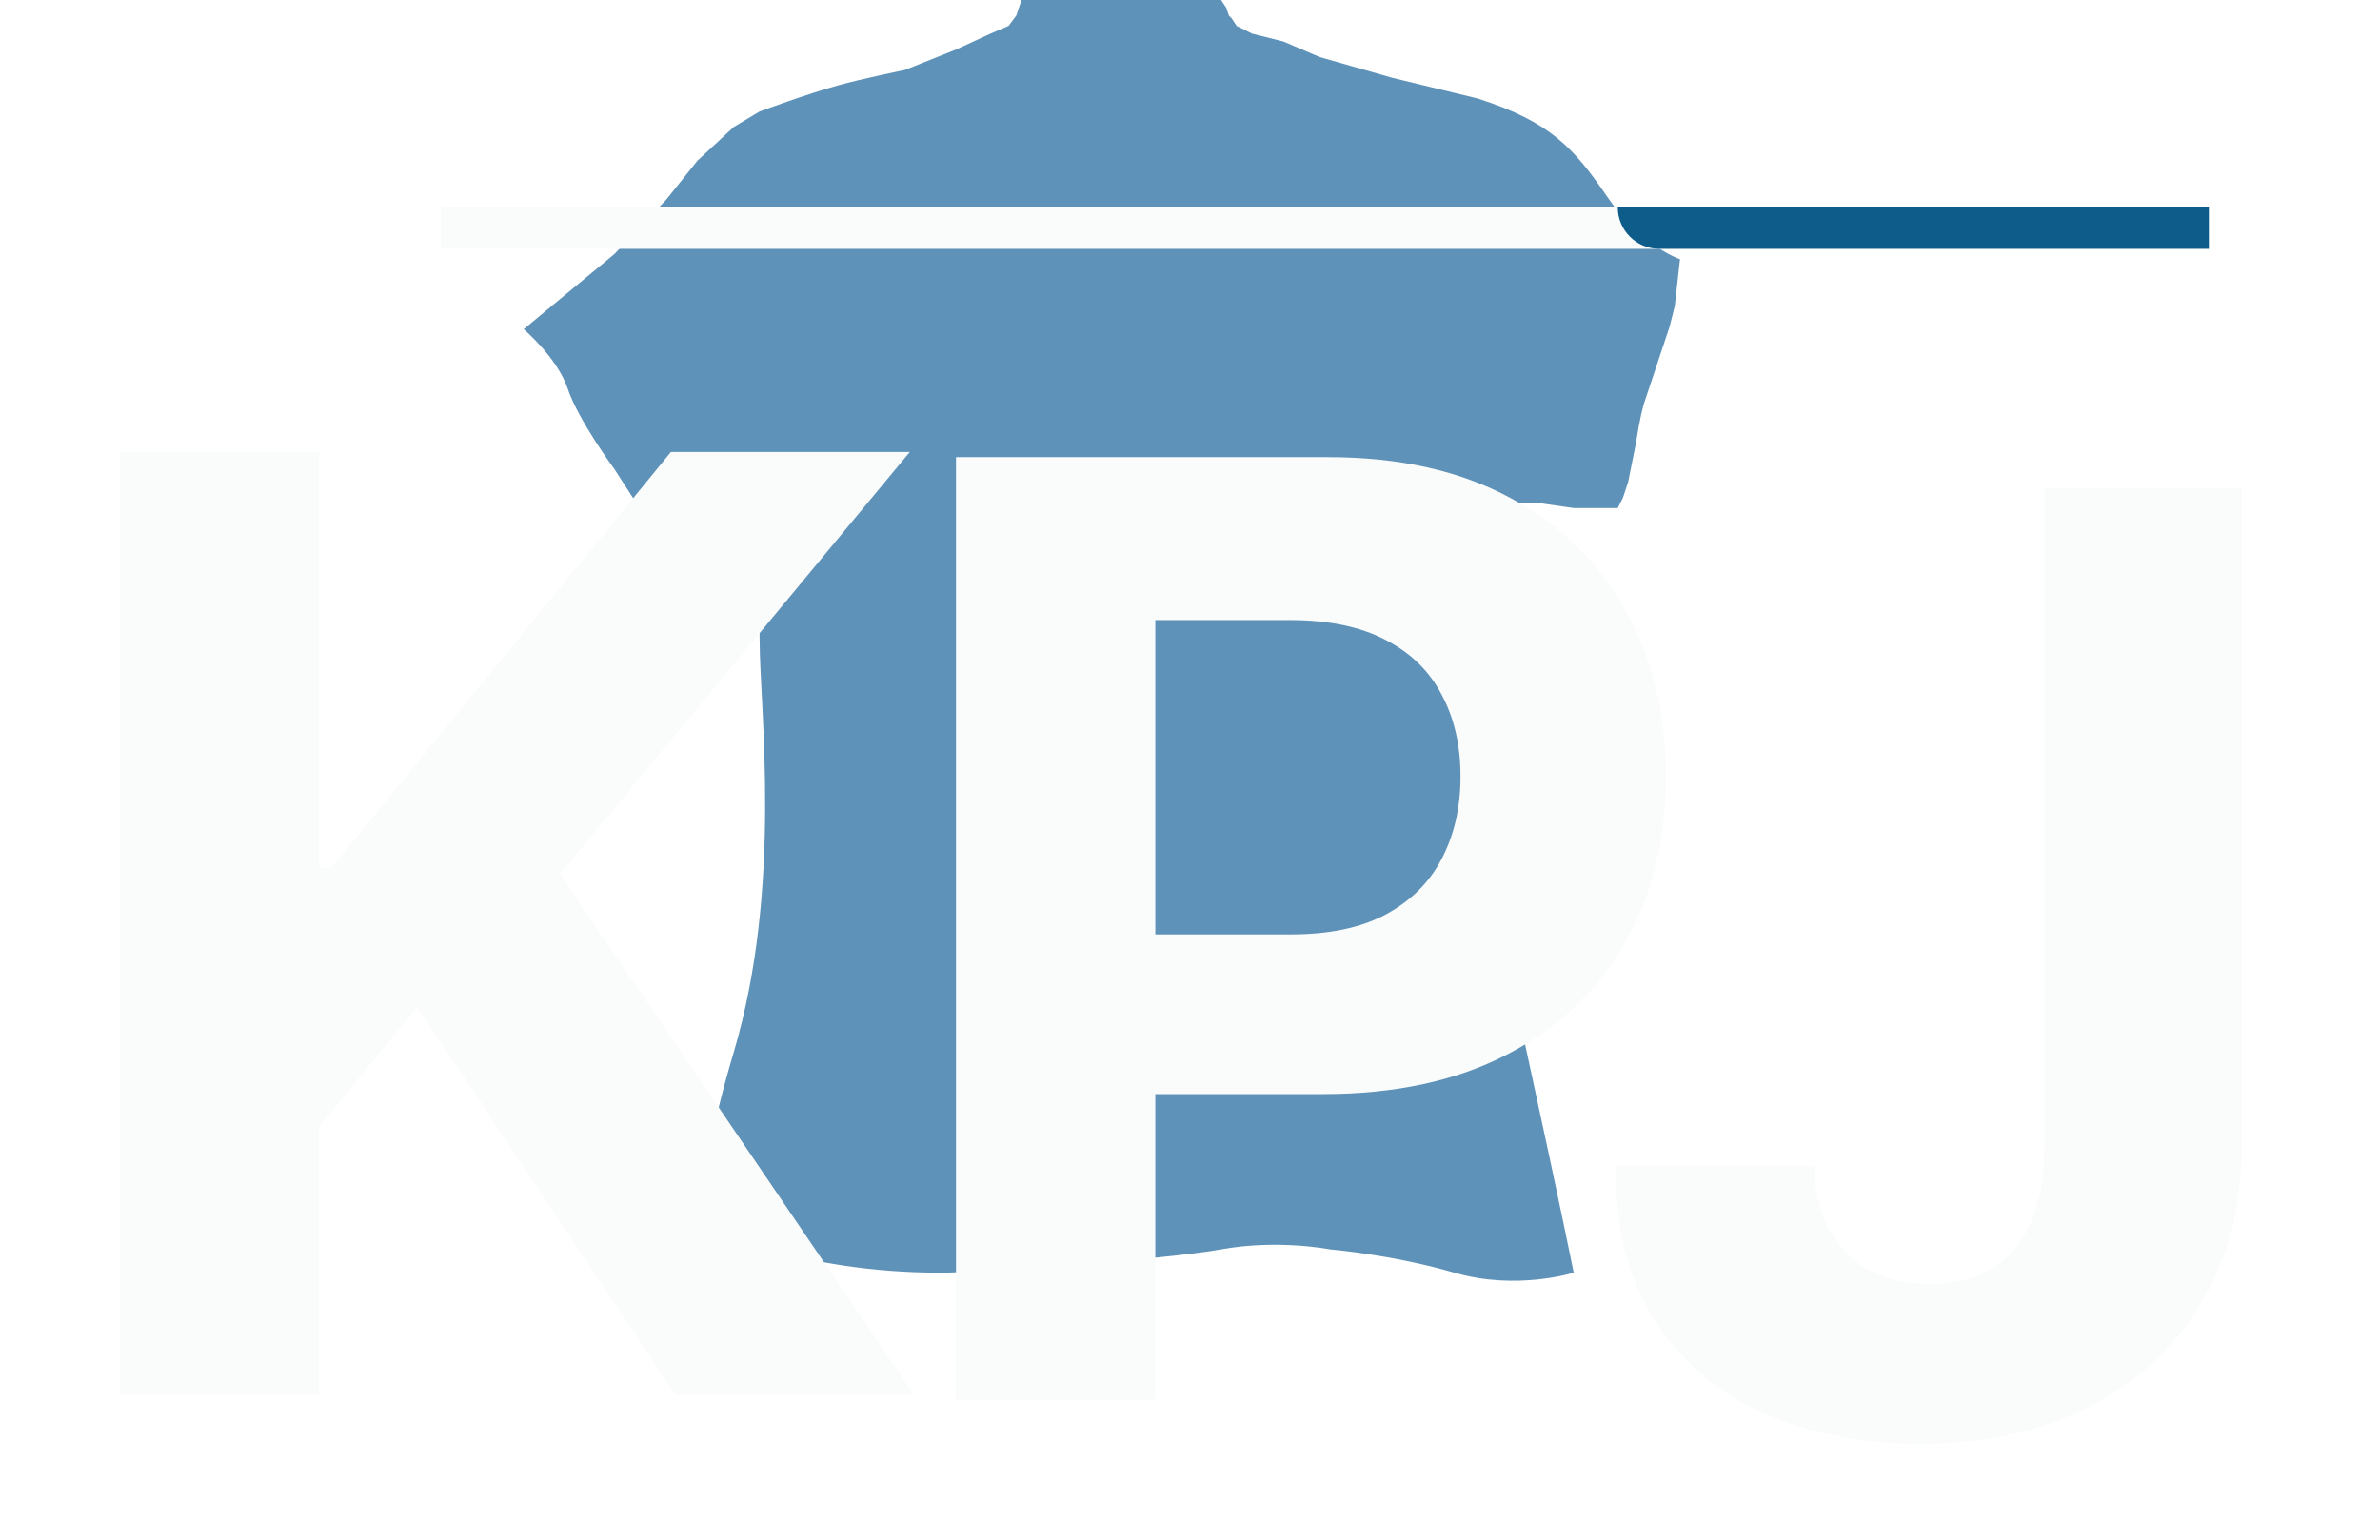
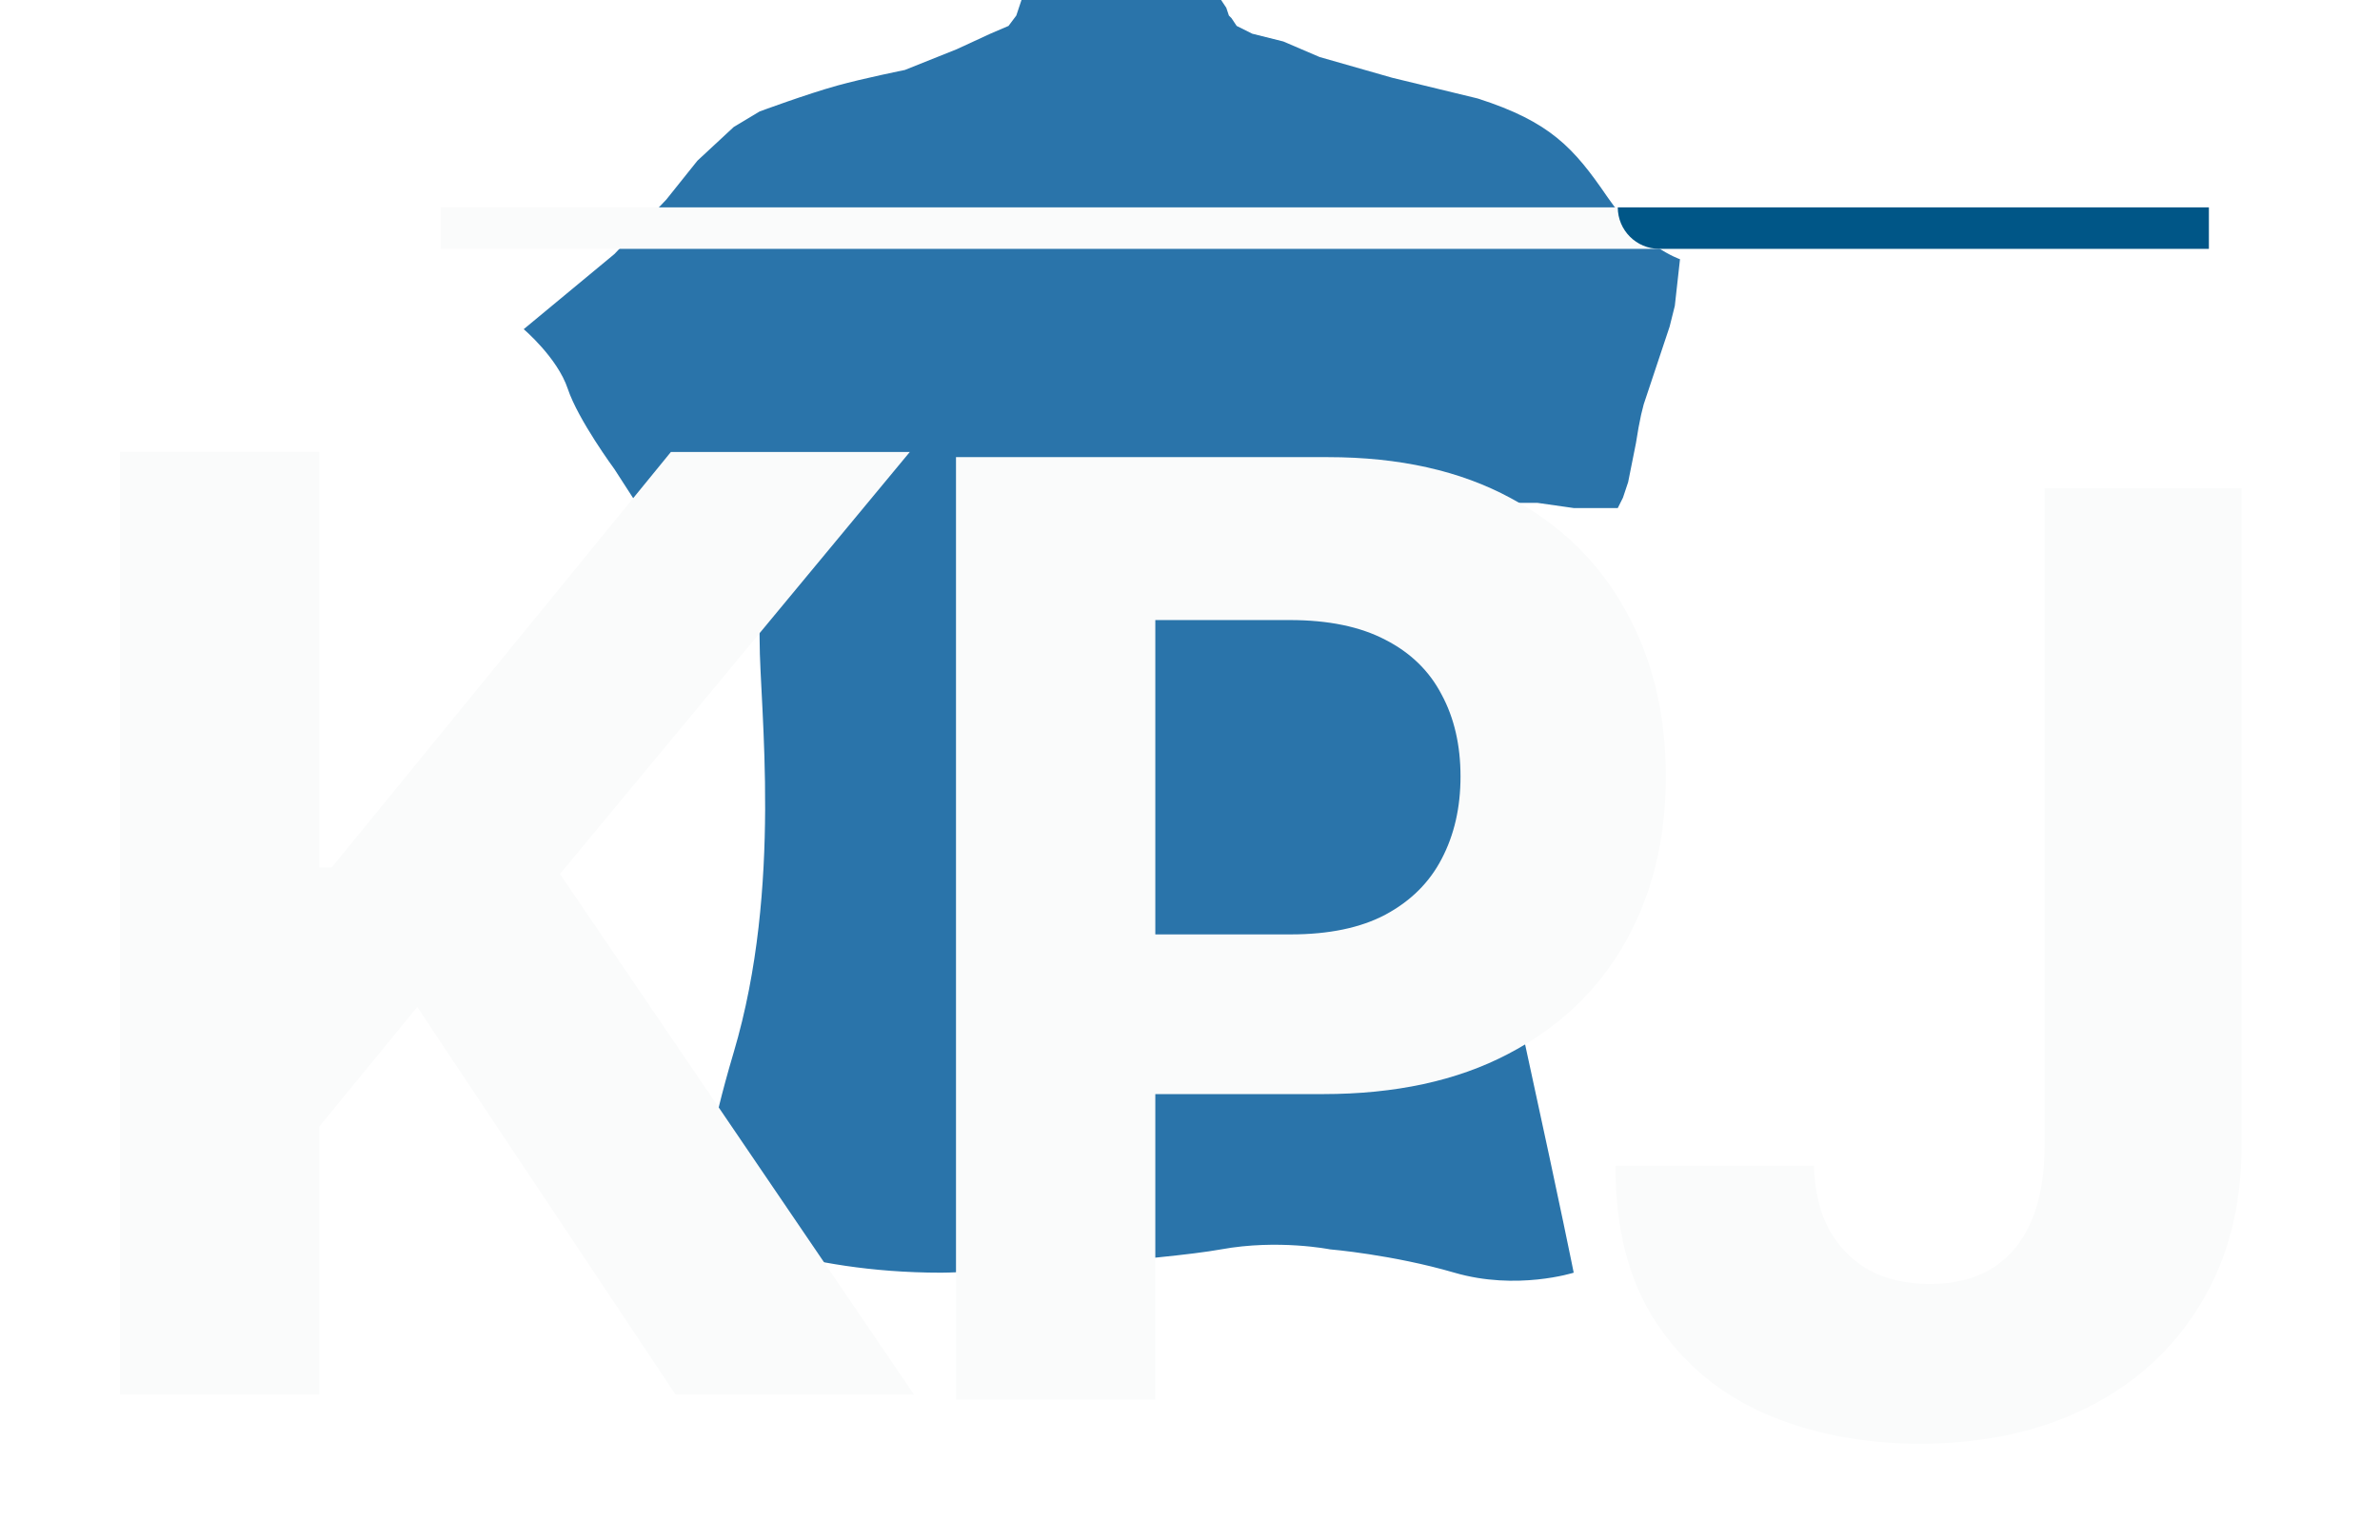
<svg xmlns="http://www.w3.org/2000/svg" width="459" height="297" viewBox="0 0 459 297" fill="none">
-   <path d="M118.5 49L101 63.5C101 63.5 107.5 69 109.5 75C111.5 81 118.5 90.5 118.5 90.5L128.5 106L141.5 98C141.5 98 146.5 110.5 146.5 123.5C146.5 136.5 151 171 141.5 203C132 235 137.5 237 137.5 237C137.5 237 154 245.5 181.5 245.5C188.139 245.5 224.5 243 235.5 241C246.5 239 256.5 241 256.5 241C256.5 241 268.5 242 280.5 245.5C292.5 249 303.5 245.5 303.5 245.5C303.5 245.5 301 233 295 205.5C289 178 288.5 174.5 285 149.5C281.5 124.5 286.5 96.5 286.5 96.5L292 97H296.5L303.5 98H312L313 96L313.5 94.5L314 93L314.5 90.5L315 88L315.5 85.5L316 82.5L316.5 80L317 78L318 75L319 72L320 69L321.5 64.5L322 63L322.5 61L323 59L324 50C324 50 316.5 47.5 310 38C303.5 28.5 299 23.5 285 19L268.5 15L254.5 11L247.5 8L241.5 6.5L238.5 5L237.5 3.5L237 3L236.5 1.5L235.5 0H197L196.5 1.5L196 3L194.5 5L191 6.5L184.5 9.5L174.5 13.5C174.5 13.5 166.521 15.109 161.5 16.5C155.549 18.148 146.5 21.5 146.5 21.5L141.5 24.5L134.5 31L128.5 38.5L118.5 49Z" fill="#5E92B9" />
+   <path d="M118.5 49L101 63.5C101 63.5 107.5 69 109.5 75C111.5 81 118.5 90.5 118.5 90.5L128.5 106L141.5 98C141.5 98 146.5 110.5 146.5 123.5C146.5 136.5 151 171 141.5 203C132 235 137.5 237 137.5 237C137.5 237 154 245.5 181.5 245.5C188.139 245.5 224.5 243 235.5 241C246.5 239 256.5 241 256.5 241C256.5 241 268.5 242 280.5 245.5C292.5 249 303.5 245.5 303.5 245.5C303.5 245.5 301 233 295 205.5C289 178 288.5 174.5 285 149.5C281.5 124.5 286.5 96.5 286.5 96.5L292 97H296.5L303.5 98H312L313 96L313.5 94.5L314 93L314.5 90.5L315 88L315.5 85.5L316 82.5L316.5 80L317 78L318 75L319 72L320 69L321.5 64.5L322 63L322.5 61L323 59L324 50C324 50 316.5 47.5 310 38C303.5 28.5 299 23.5 285 19L268.5 15L254.5 11L247.5 8L241.5 6.5L238.5 5L237.5 3.5L237 3L236.5 1.5L235.5 0H197L196.5 1.5L196 3L194.5 5L191 6.5L184.5 9.5L174.5 13.5C174.5 13.5 166.521 15.109 161.5 16.5C155.549 18.148 146.5 21.5 146.5 21.5L141.5 24.5L134.5 31L128.5 38.5L118.5 49Z" fill="#2A74AA" />
  <path d="M85 40H316C320.418 40 324 43.582 324 48H85V40Z" fill="#FAFBFB" />
-   <path d="M426 48L320 48C315.582 48 312 44.418 312 40L426 40V48Z" fill="#0E5C89" />
+   <path d="M426 48L320 48C315.582 48 312 44.418 312 40L426 40V48Z" fill="#005687" />
  <path d="M23.121 269V87.182H61.562V167.349H63.959L129.389 87.182H175.465L107.993 168.592L176.264 269H130.276L80.472 194.249L61.562 217.331V269H23.121Z" fill="#FAFBFB" />
  <path d="M184.37 270V88.182H256.103C269.893 88.182 281.641 90.816 291.348 96.083C301.054 101.291 308.453 108.542 313.543 117.834C318.692 127.067 321.266 137.72 321.266 149.794C321.266 161.868 318.662 172.521 313.454 181.754C308.245 190.987 300.699 198.178 290.815 203.327C280.99 208.477 269.094 211.051 255.126 211.051H209.405V180.245H248.912C256.31 180.245 262.406 178.973 267.2 176.428C272.053 173.823 275.664 170.243 278.031 165.685C280.458 161.069 281.671 155.772 281.671 149.794C281.671 143.757 280.458 138.49 278.031 133.991C275.664 129.434 272.053 125.913 267.2 123.427C262.347 120.882 256.192 119.609 248.734 119.609H222.811V270H184.37Z" fill="#FAFBFB" />
  <path d="M394.312 94.182H432.309V220.957C432.309 232.676 429.675 242.856 424.408 251.497C419.199 260.138 411.949 266.797 402.657 271.472C393.365 276.148 382.563 278.486 370.253 278.486C359.304 278.486 349.36 276.562 340.423 272.715C331.545 268.809 324.502 262.89 319.294 254.96C314.086 246.969 311.511 236.937 311.57 224.864H349.834C349.952 229.658 350.929 233.771 352.763 237.204C354.657 240.577 357.232 243.182 360.487 245.016C363.802 246.792 367.708 247.68 372.206 247.68C376.941 247.68 380.936 246.674 384.191 244.661C387.505 242.59 390.021 239.571 391.737 235.606C393.454 231.64 394.312 226.758 394.312 220.957V94.182Z" fill="#FAFBFB" />
</svg>
